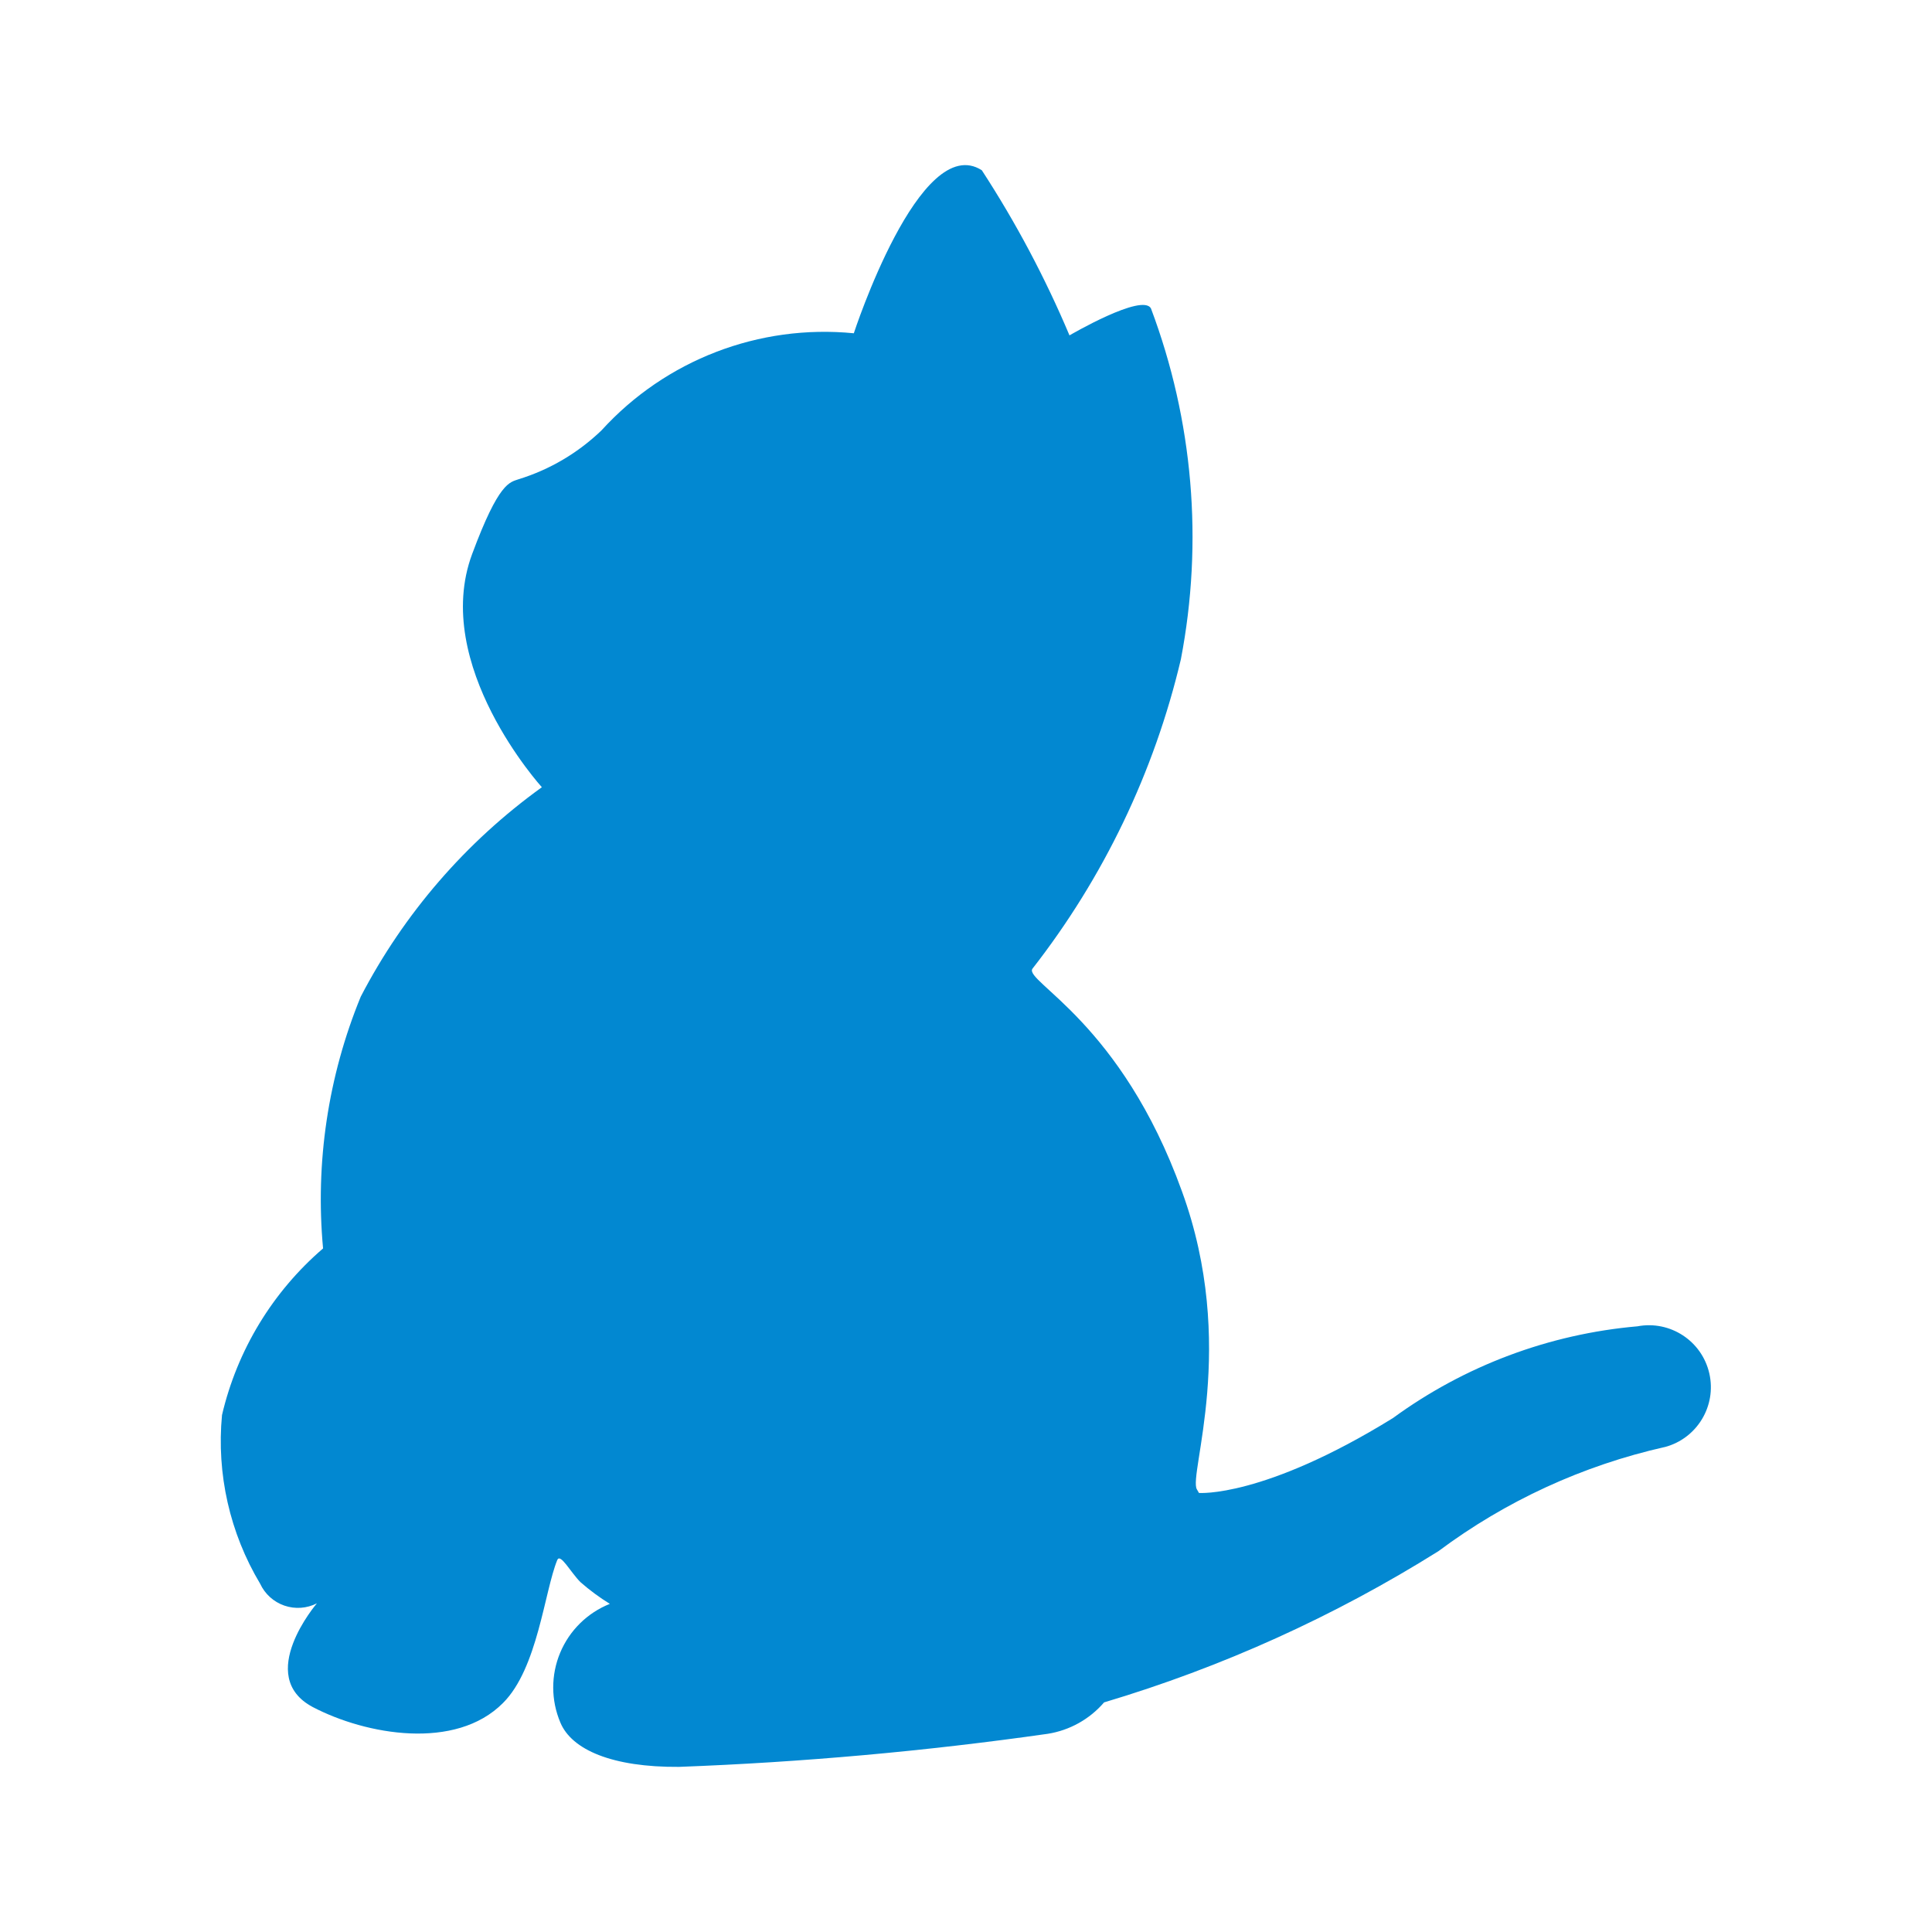
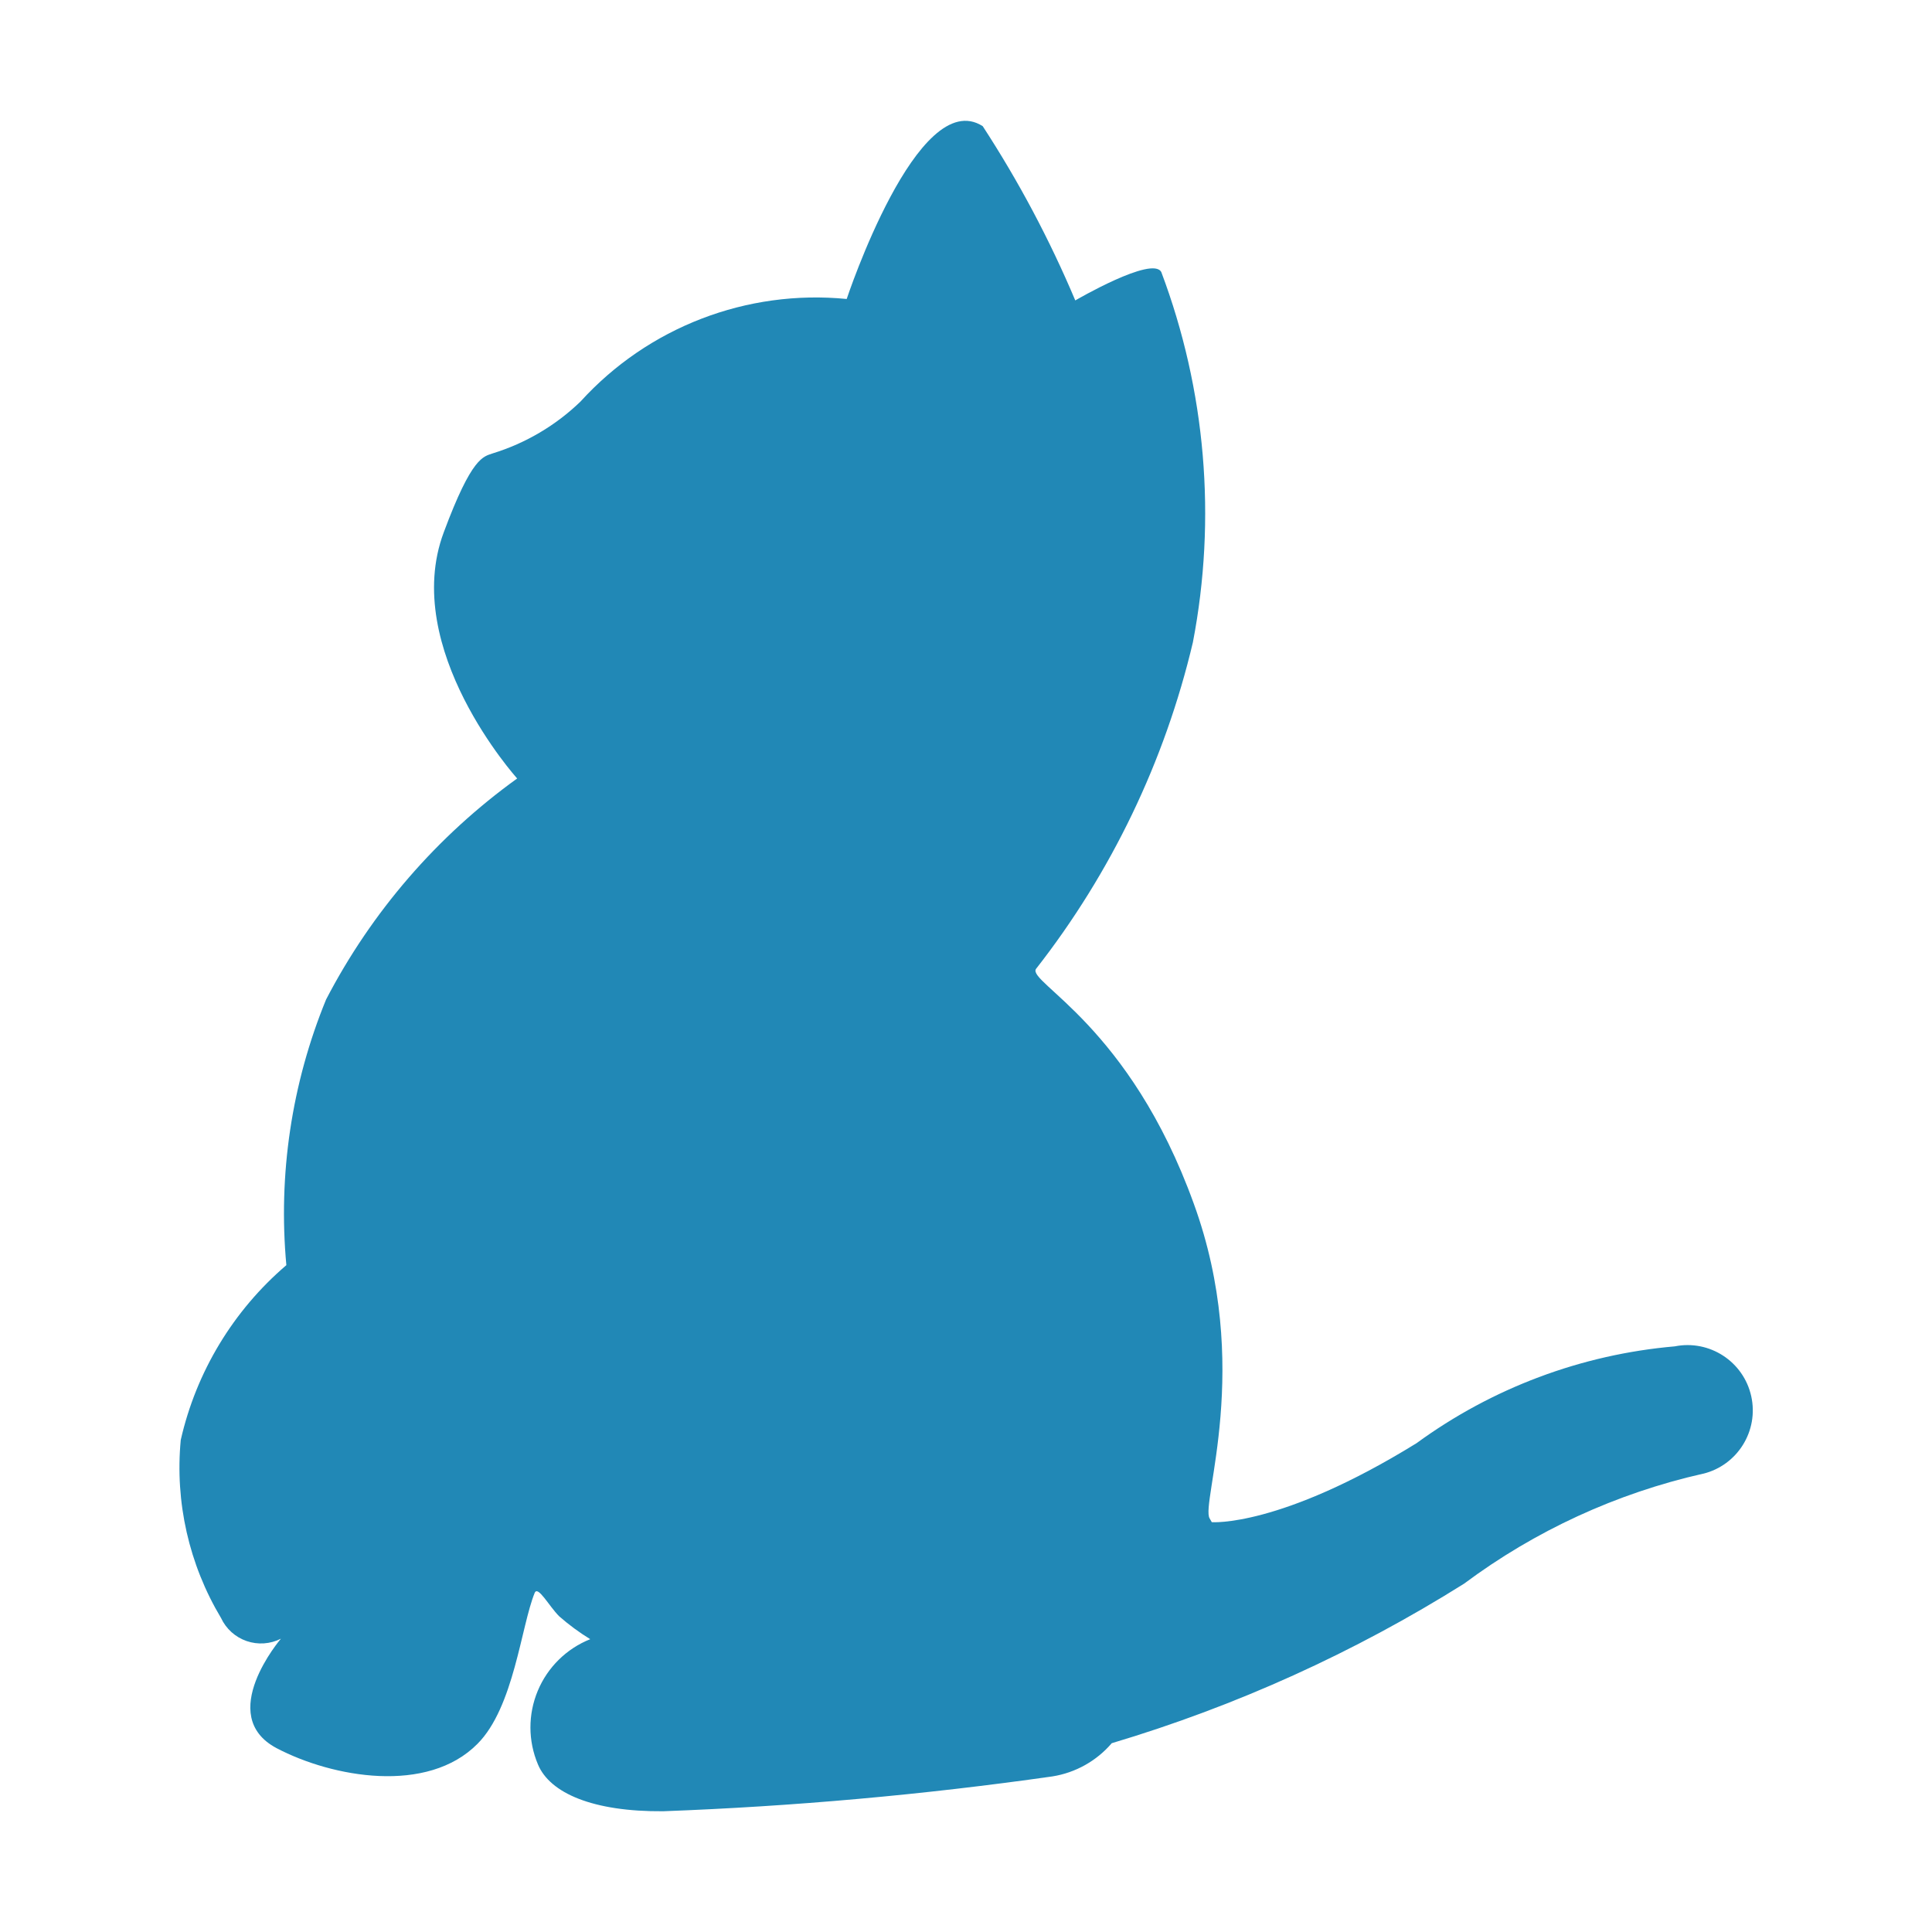
<svg xmlns="http://www.w3.org/2000/svg" viewBox="0 0 32 32">
-   <path fill="#0288d1" d="M27.575 23.967a9.9 9.9 0 0 0-3.751 1.726 22.6 22.6 0 0 1-5.537 2.504 1.55 1.55 0 0 1-.931.52 59 59 0 0 1-6.11.548c-1.102.008-1.777-.282-1.965-.735a1.49 1.49 0 0 1 .82-1.965 3.6 3.6 0 0 1-.486-.359c-.163-.162-.334-.487-.385-.367-.213.52-.324 1.794-.897 2.366-.786.795-2.273.53-3.153.069-.965-.513.069-1.718.069-1.718a.69.69 0 0 1-.94-.324 4.6 4.6 0 0 1-.632-2.794 5.2 5.2 0 0 1 1.674-2.76 8.84 8.84 0 0 1 .624-4.17 9.9 9.9 0 0 1 3-3.469S7.136 11.015 7.82 9.177c.444-1.196.623-1.187.769-1.239a3.44 3.44 0 0 0 1.375-.811 4.99 4.99 0 0 1 4.178-1.607s1.094-3.357 2.12-2.7a17.4 17.4 0 0 1 1.452 2.735s1.213-.71 1.35-.445a10.74 10.74 0 0 1 .495 5.81 13.3 13.3 0 0 1-2.46 5.127c-.129.214 1.47.889 2.477 3.683.932 2.554.103 4.699.248 4.938.026.043.034.06.034.06s1.068.085 3.213-1.24a8.05 8.05 0 0 1 4.05-1.52 1.026 1.026 0 0 1 .453 2Z" />
+   <path d="M28.208,24.409a10.493,10.493,0,0,0-3.959,1.822,23.743,23.743,0,0,1-5.835,2.642,1.632,1.632,0,0,1-.983.55A62.228,62.228,0,0,1,10.984,30c-1.163.009-1.876-.3-2.074-.776a1.573,1.573,0,0,1,.866-2.074,3.759,3.759,0,0,1-.514-.379c-.171-.171-.352-.514-.406-.388-.225.55-.343,1.894-.947,2.5-.83.839-2.4.559-3.328.072-1.019-.541.072-1.813.072-1.813a.73.73,0,0,1-.992-.343,4.847,4.847,0,0,1-.667-2.949,5.374,5.374,0,0,1,1.749-2.895,9.334,9.334,0,0,1,.658-4.4,10.445,10.445,0,0,1,3.165-3.661S6.628,10.747,7.35,8.817c.469-1.262.658-1.253.812-1.308a3.633,3.633,0,0,0,1.452-.857,5.265,5.265,0,0,1,4.41-1.7S15.2,1.4,16.277,2.09a18.349,18.349,0,0,1,1.533,2.886s1.281-.748,1.425-.469a11.334,11.334,0,0,1,.523,6.132,14.01,14.01,0,0,1-2.6,5.411c-.135.225,1.551.938,2.615,3.887.983,2.7.108,4.96.262,5.212.027.045.036.063.036.063s1.127.09,3.391-1.308A8.5,8.5,0,0,1,27.739,22.3a1.081,1.081,0,0,1,.469,2.11Z" style="fill:#2188b6" />
</svg>
